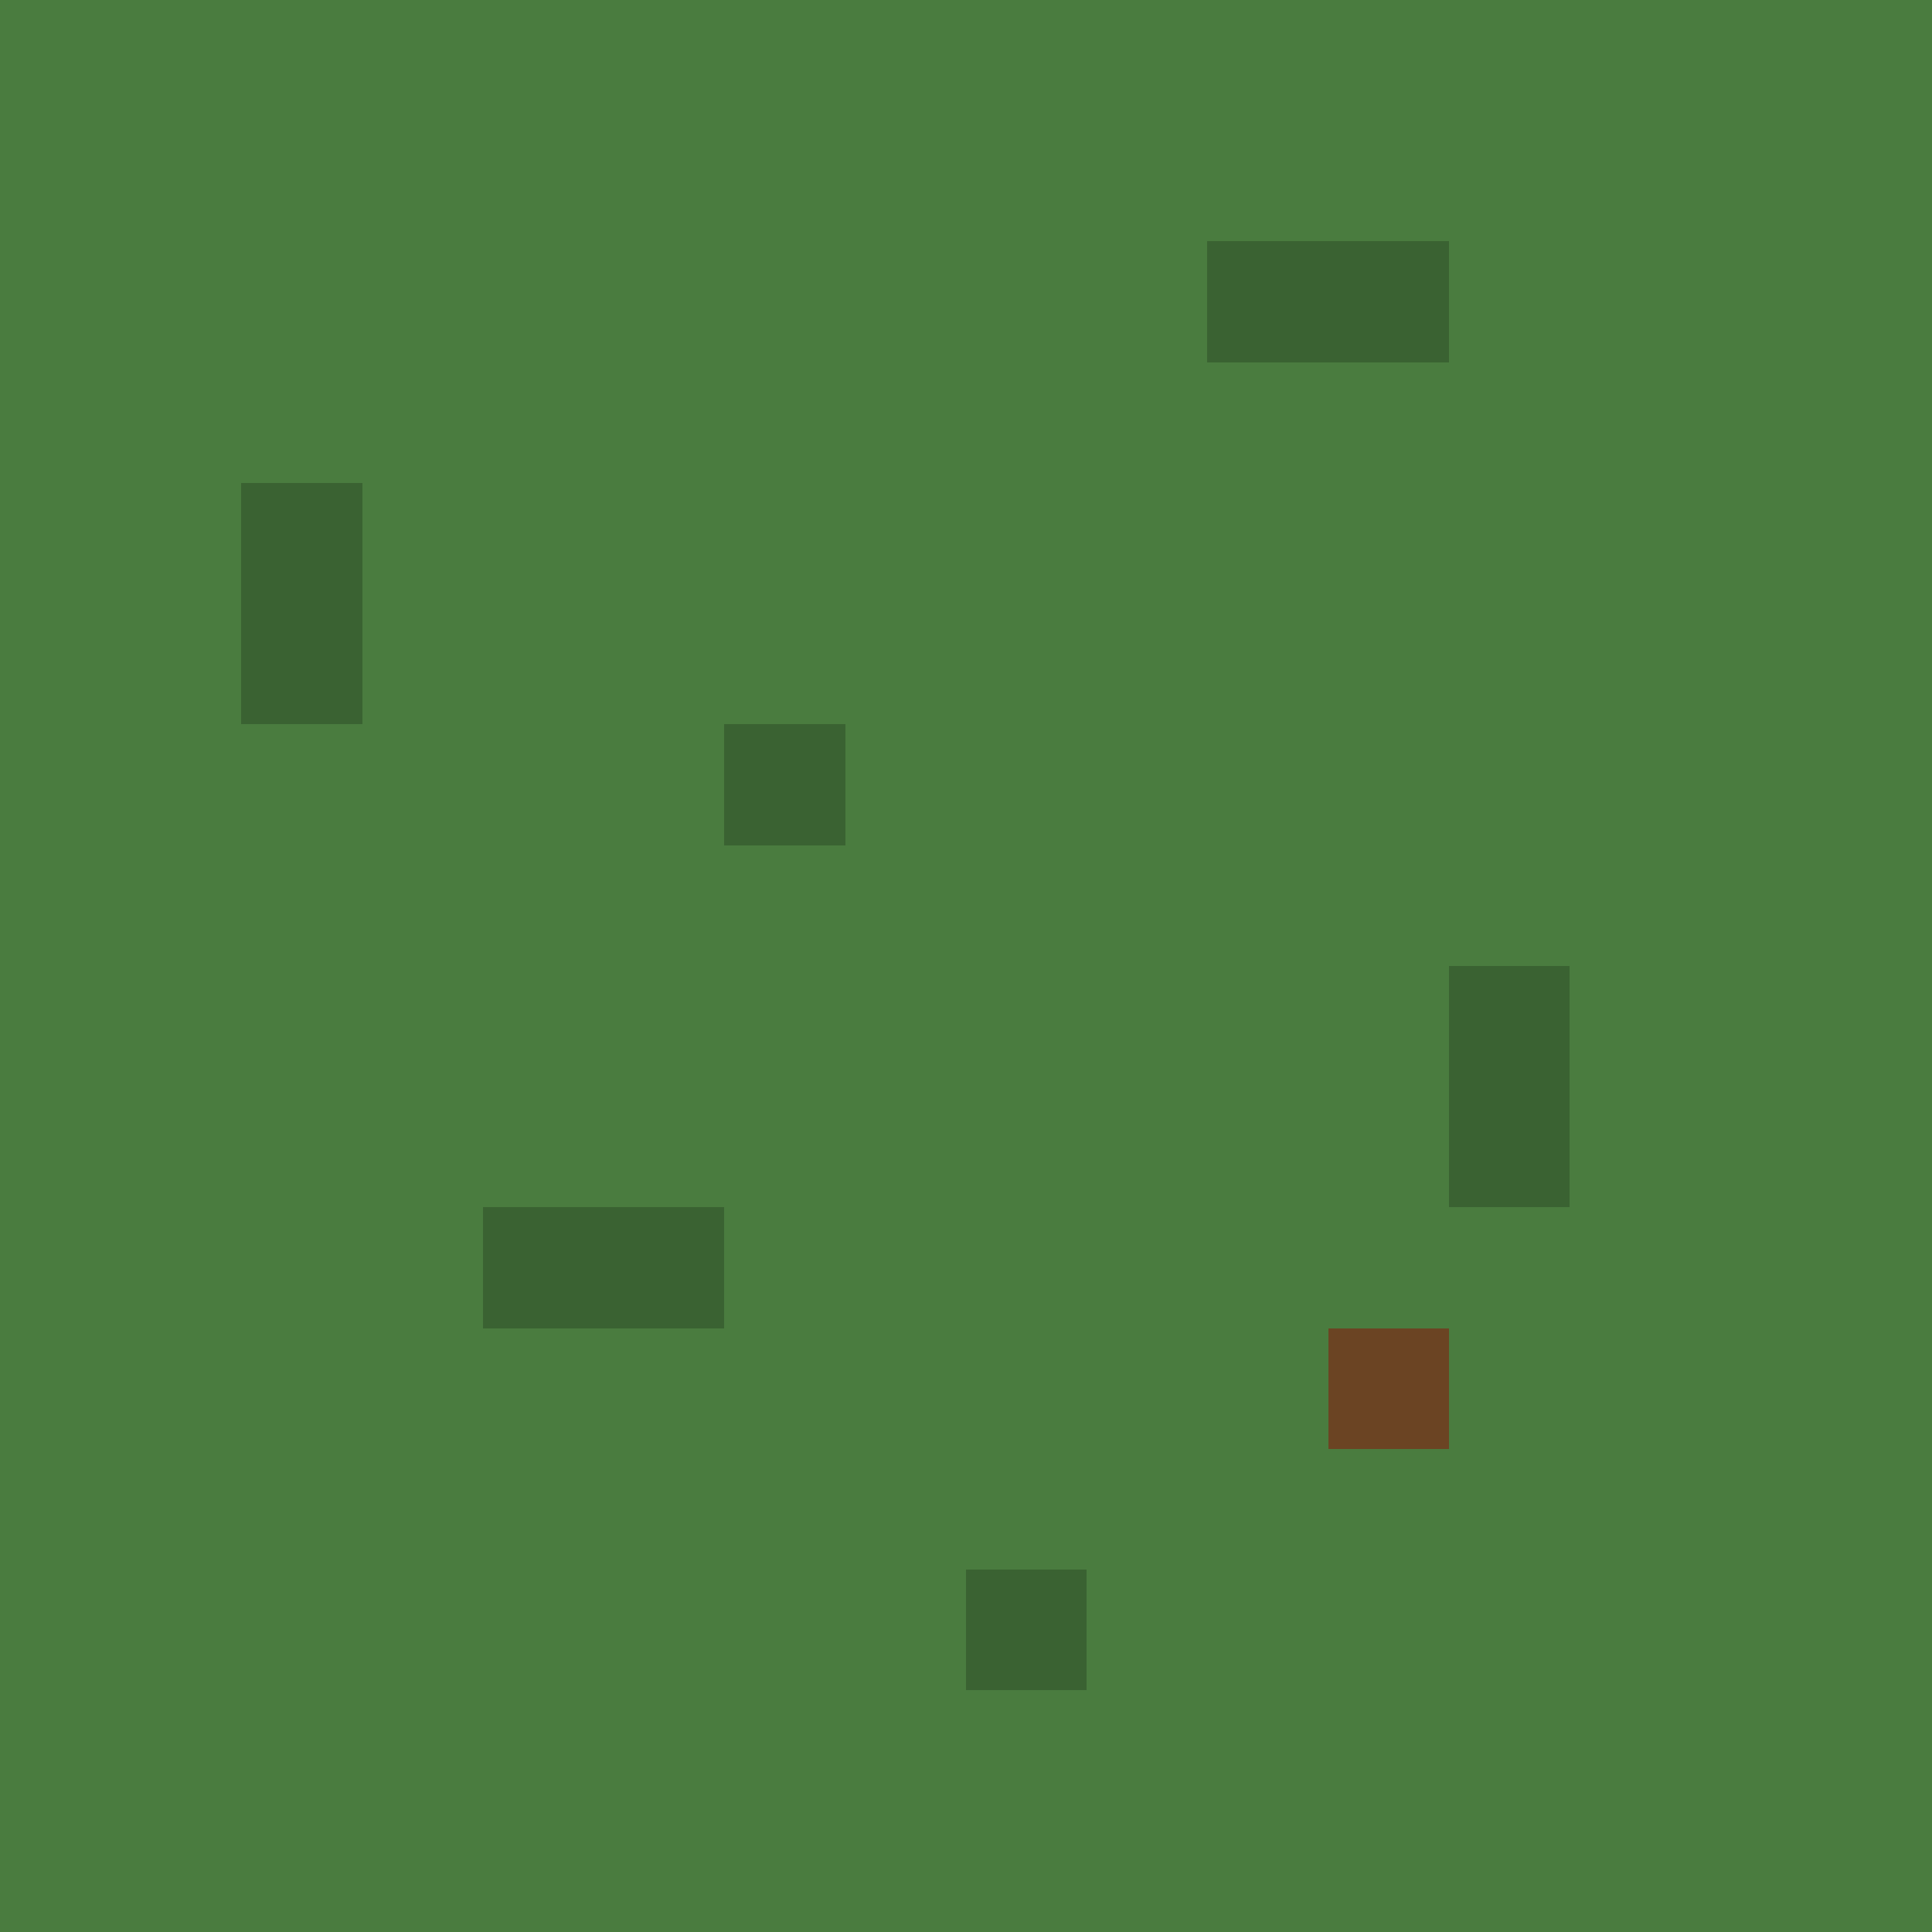
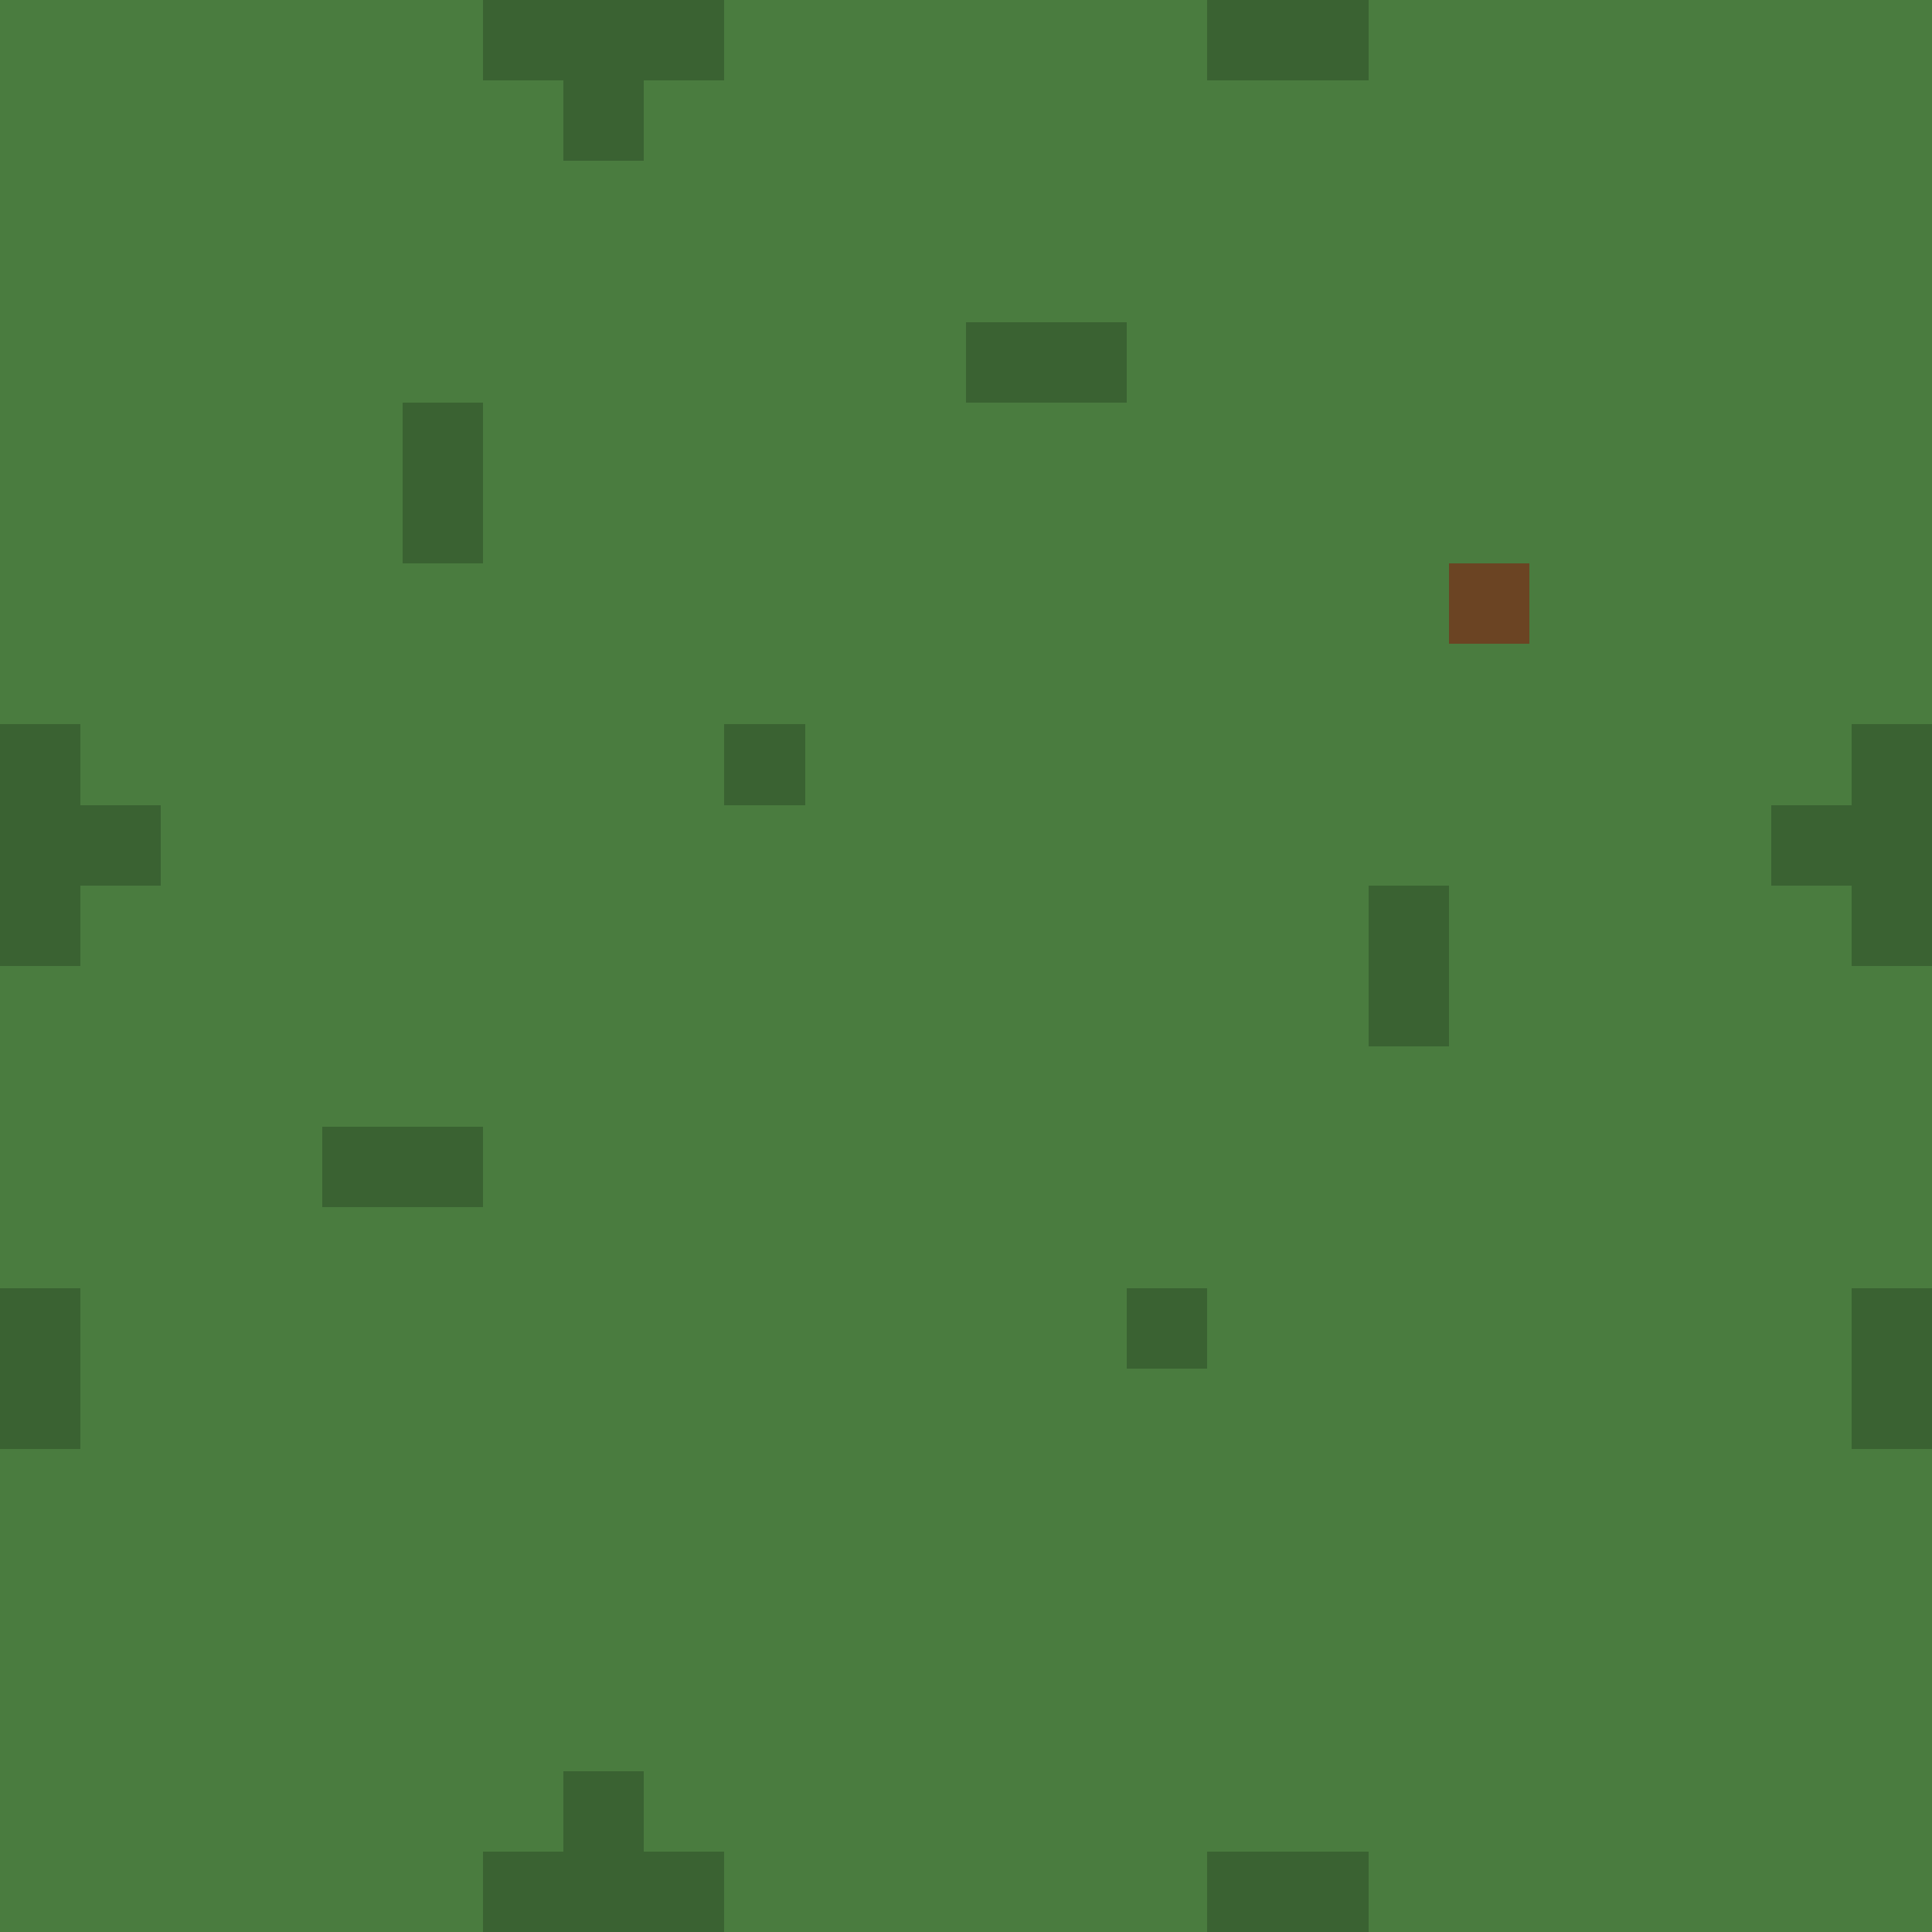
- <svg xmlns="http://www.w3.org/2000/svg" viewBox="0 0 16 16" fill="none" shape-rendering="crispEdges">
-   <rect fill="#4a7c3f" x="0" y="0" width="16" height="16" />
-   <rect fill="#3a6232" x="2" y="4" width="1" height="2" />
-   <rect fill="#3a6232" x="10" y="2" width="2" height="1" />
-   <rect fill="#3a6232" x="6" y="6" width="1" height="1" />
-   <rect fill="#3a6232" x="12" y="8" width="1" height="2" />
-   <rect fill="#3a6232" x="4" y="10" width="2" height="1" />
-   <rect fill="#3a6232" x="8" y="13" width="1" height="1" />
-   <rect fill="#6b4423" x="11" y="11" width="1" height="1" />
+ <svg xmlns="http://www.w3.org/2000/svg" viewBox="0 0 24 24" fill="none" shape-rendering="crispEdges">
+   <rect fill="#4a7c3f" x="0" y="0" width="24" height="24" />
+   <rect fill="#3a6232" x="6" y="0" width="3" height="1" />
+   <rect fill="#3a6232" x="7" y="1" width="1" height="1" />
+   <rect fill="#3a6232" x="15" y="0" width="2" height="1" />
+   <rect fill="#3a6232" x="6" y="23" width="3" height="1" />
+   <rect fill="#3a6232" x="7" y="22" width="1" height="1" />
+   <rect fill="#3a6232" x="15" y="23" width="2" height="1" />
+   <rect fill="#3a6232" x="0" y="9" width="1" height="3" />
+   <rect fill="#3a6232" x="1" y="10" width="1" height="1" />
+   <rect fill="#3a6232" x="0" y="16" width="1" height="2" />
+   <rect fill="#3a6232" x="23" y="9" width="1" height="3" />
+   <rect fill="#3a6232" x="22" y="10" width="1" height="1" />
+   <rect fill="#3a6232" x="23" y="16" width="1" height="2" />
+   <rect fill="#3a6232" x="5" y="5" width="1" height="2" />
+   <rect fill="#3a6232" x="12" y="4" width="2" height="1" />
+   <rect fill="#3a6232" x="9" y="9" width="1" height="1" />
+   <rect fill="#3a6232" x="17" y="11" width="1" height="2" />
+   <rect fill="#3a6232" x="4" y="14" width="2" height="1" />
+   <rect fill="#3a6232" x="14" y="16" width="1" height="1" />
+   <rect fill="#6b4423" x="18" y="7" width="1" height="1" />
</svg>
